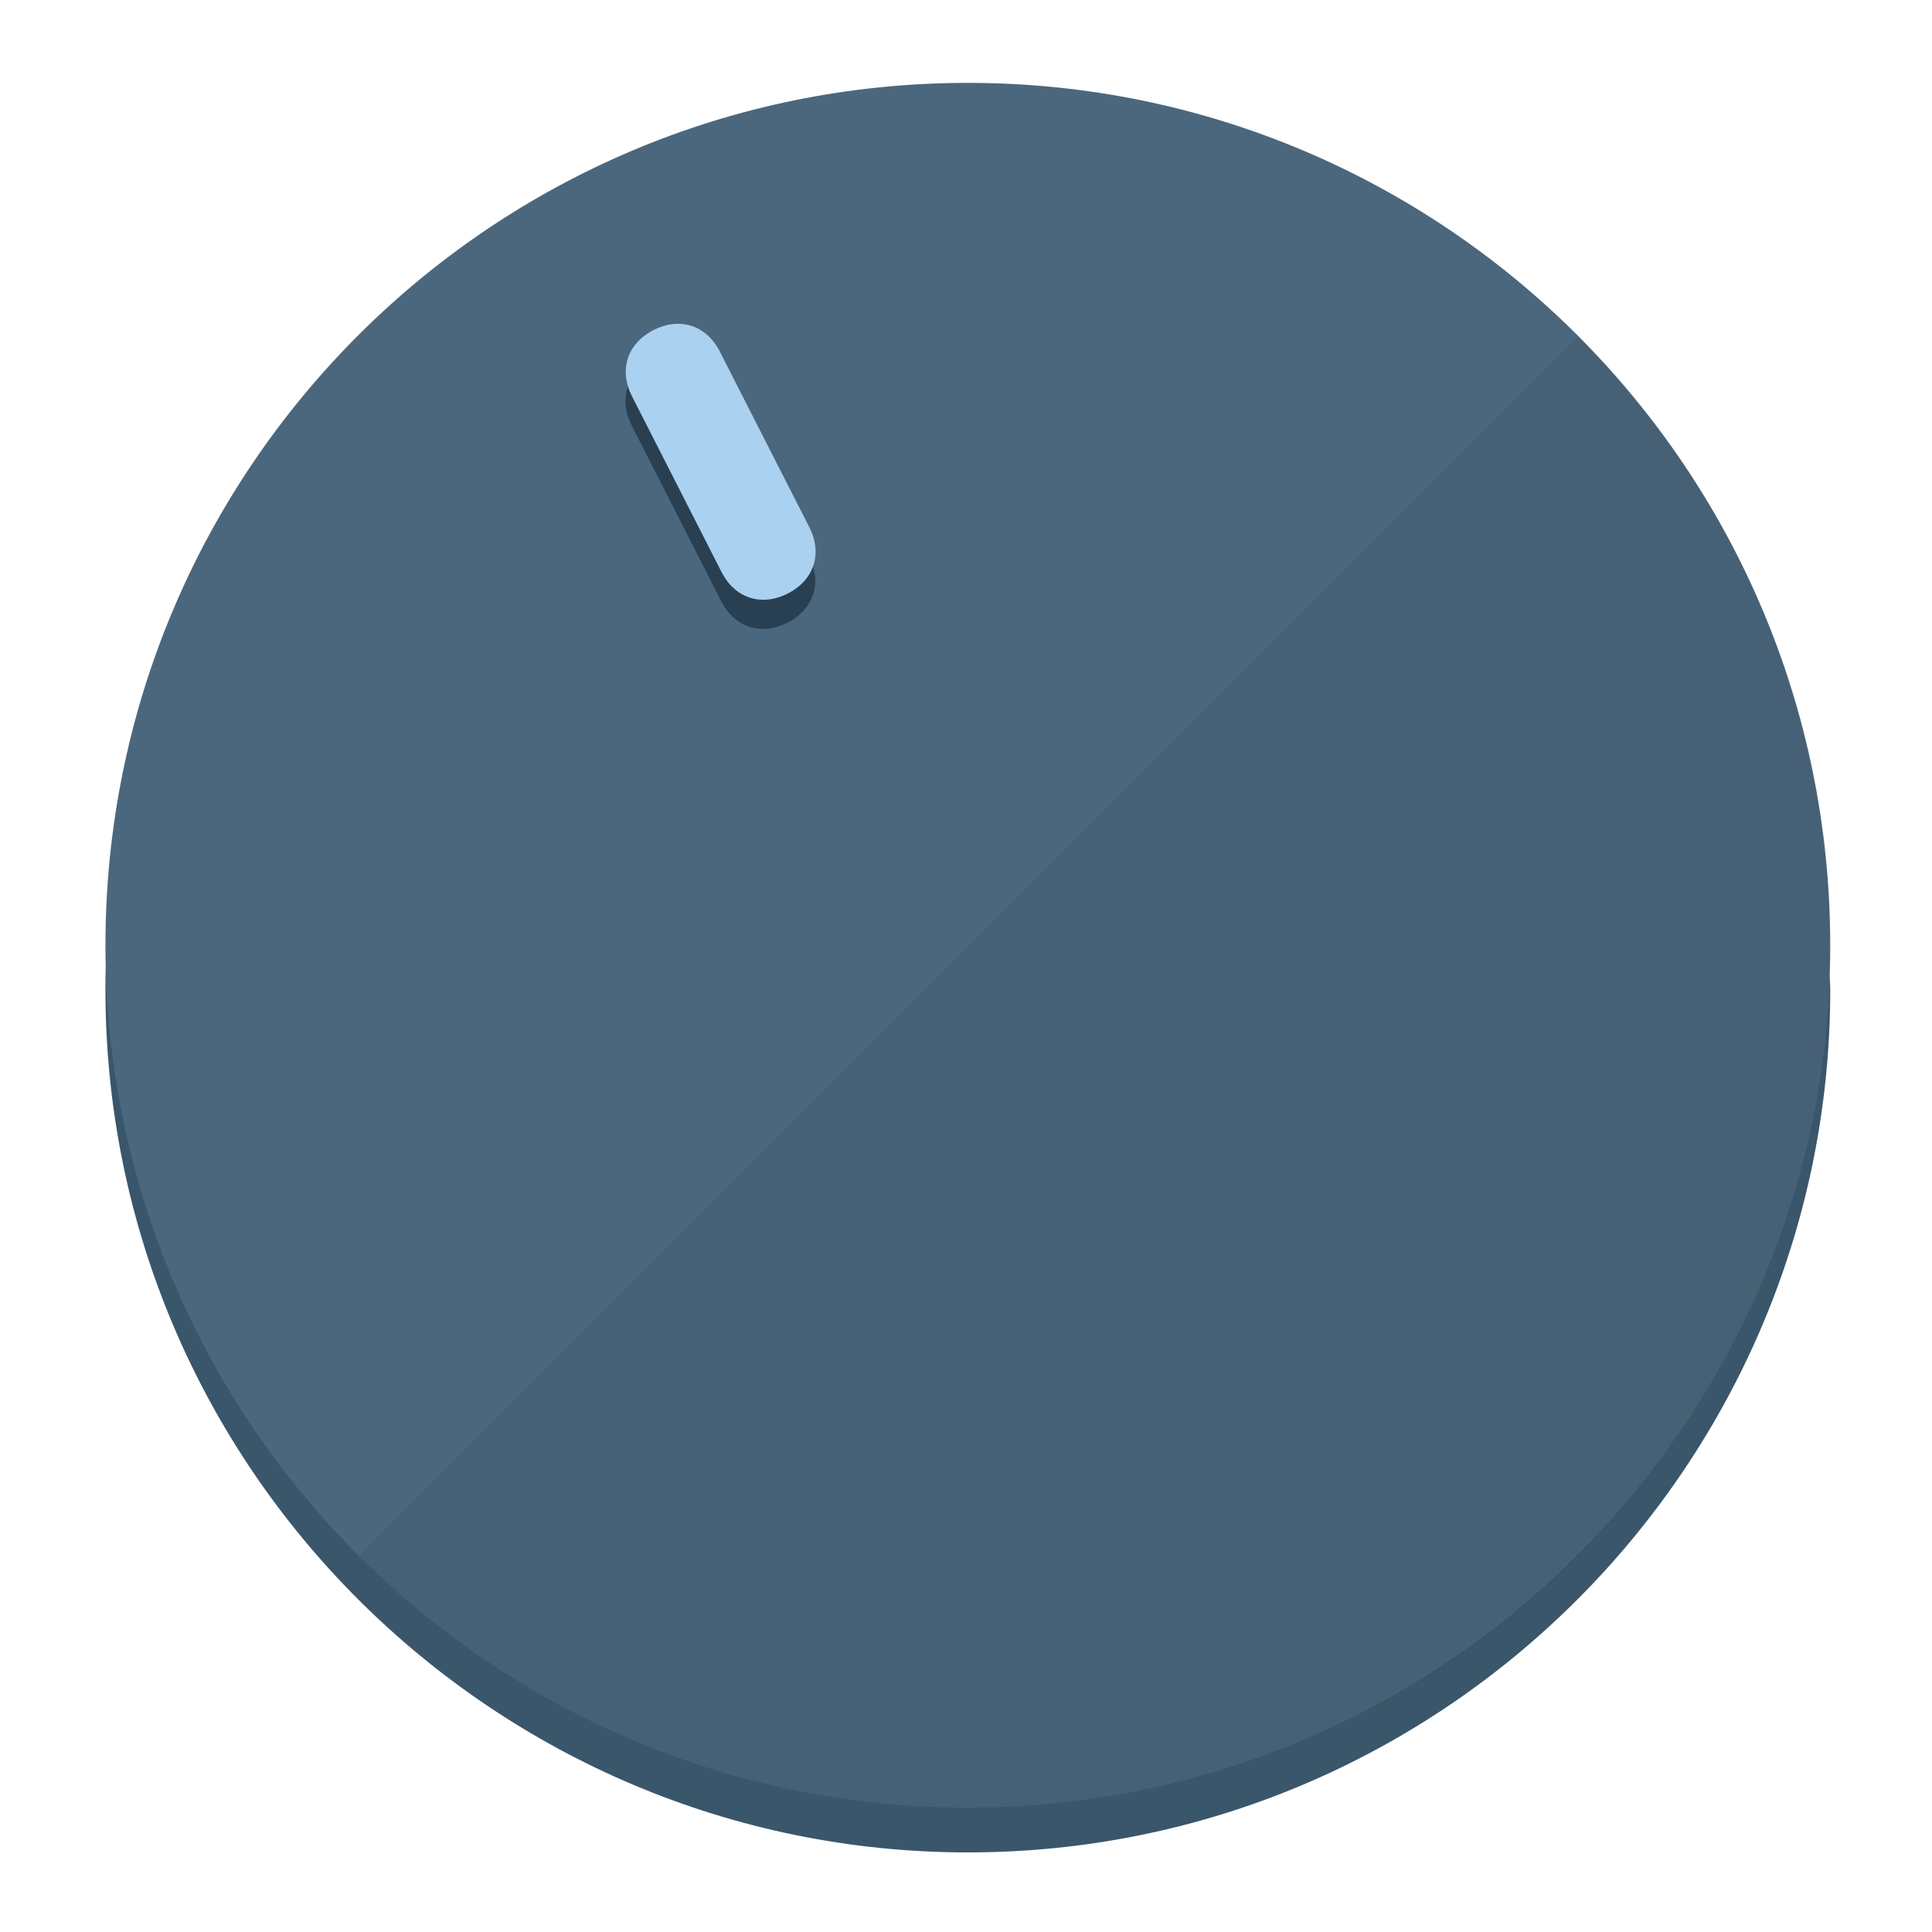
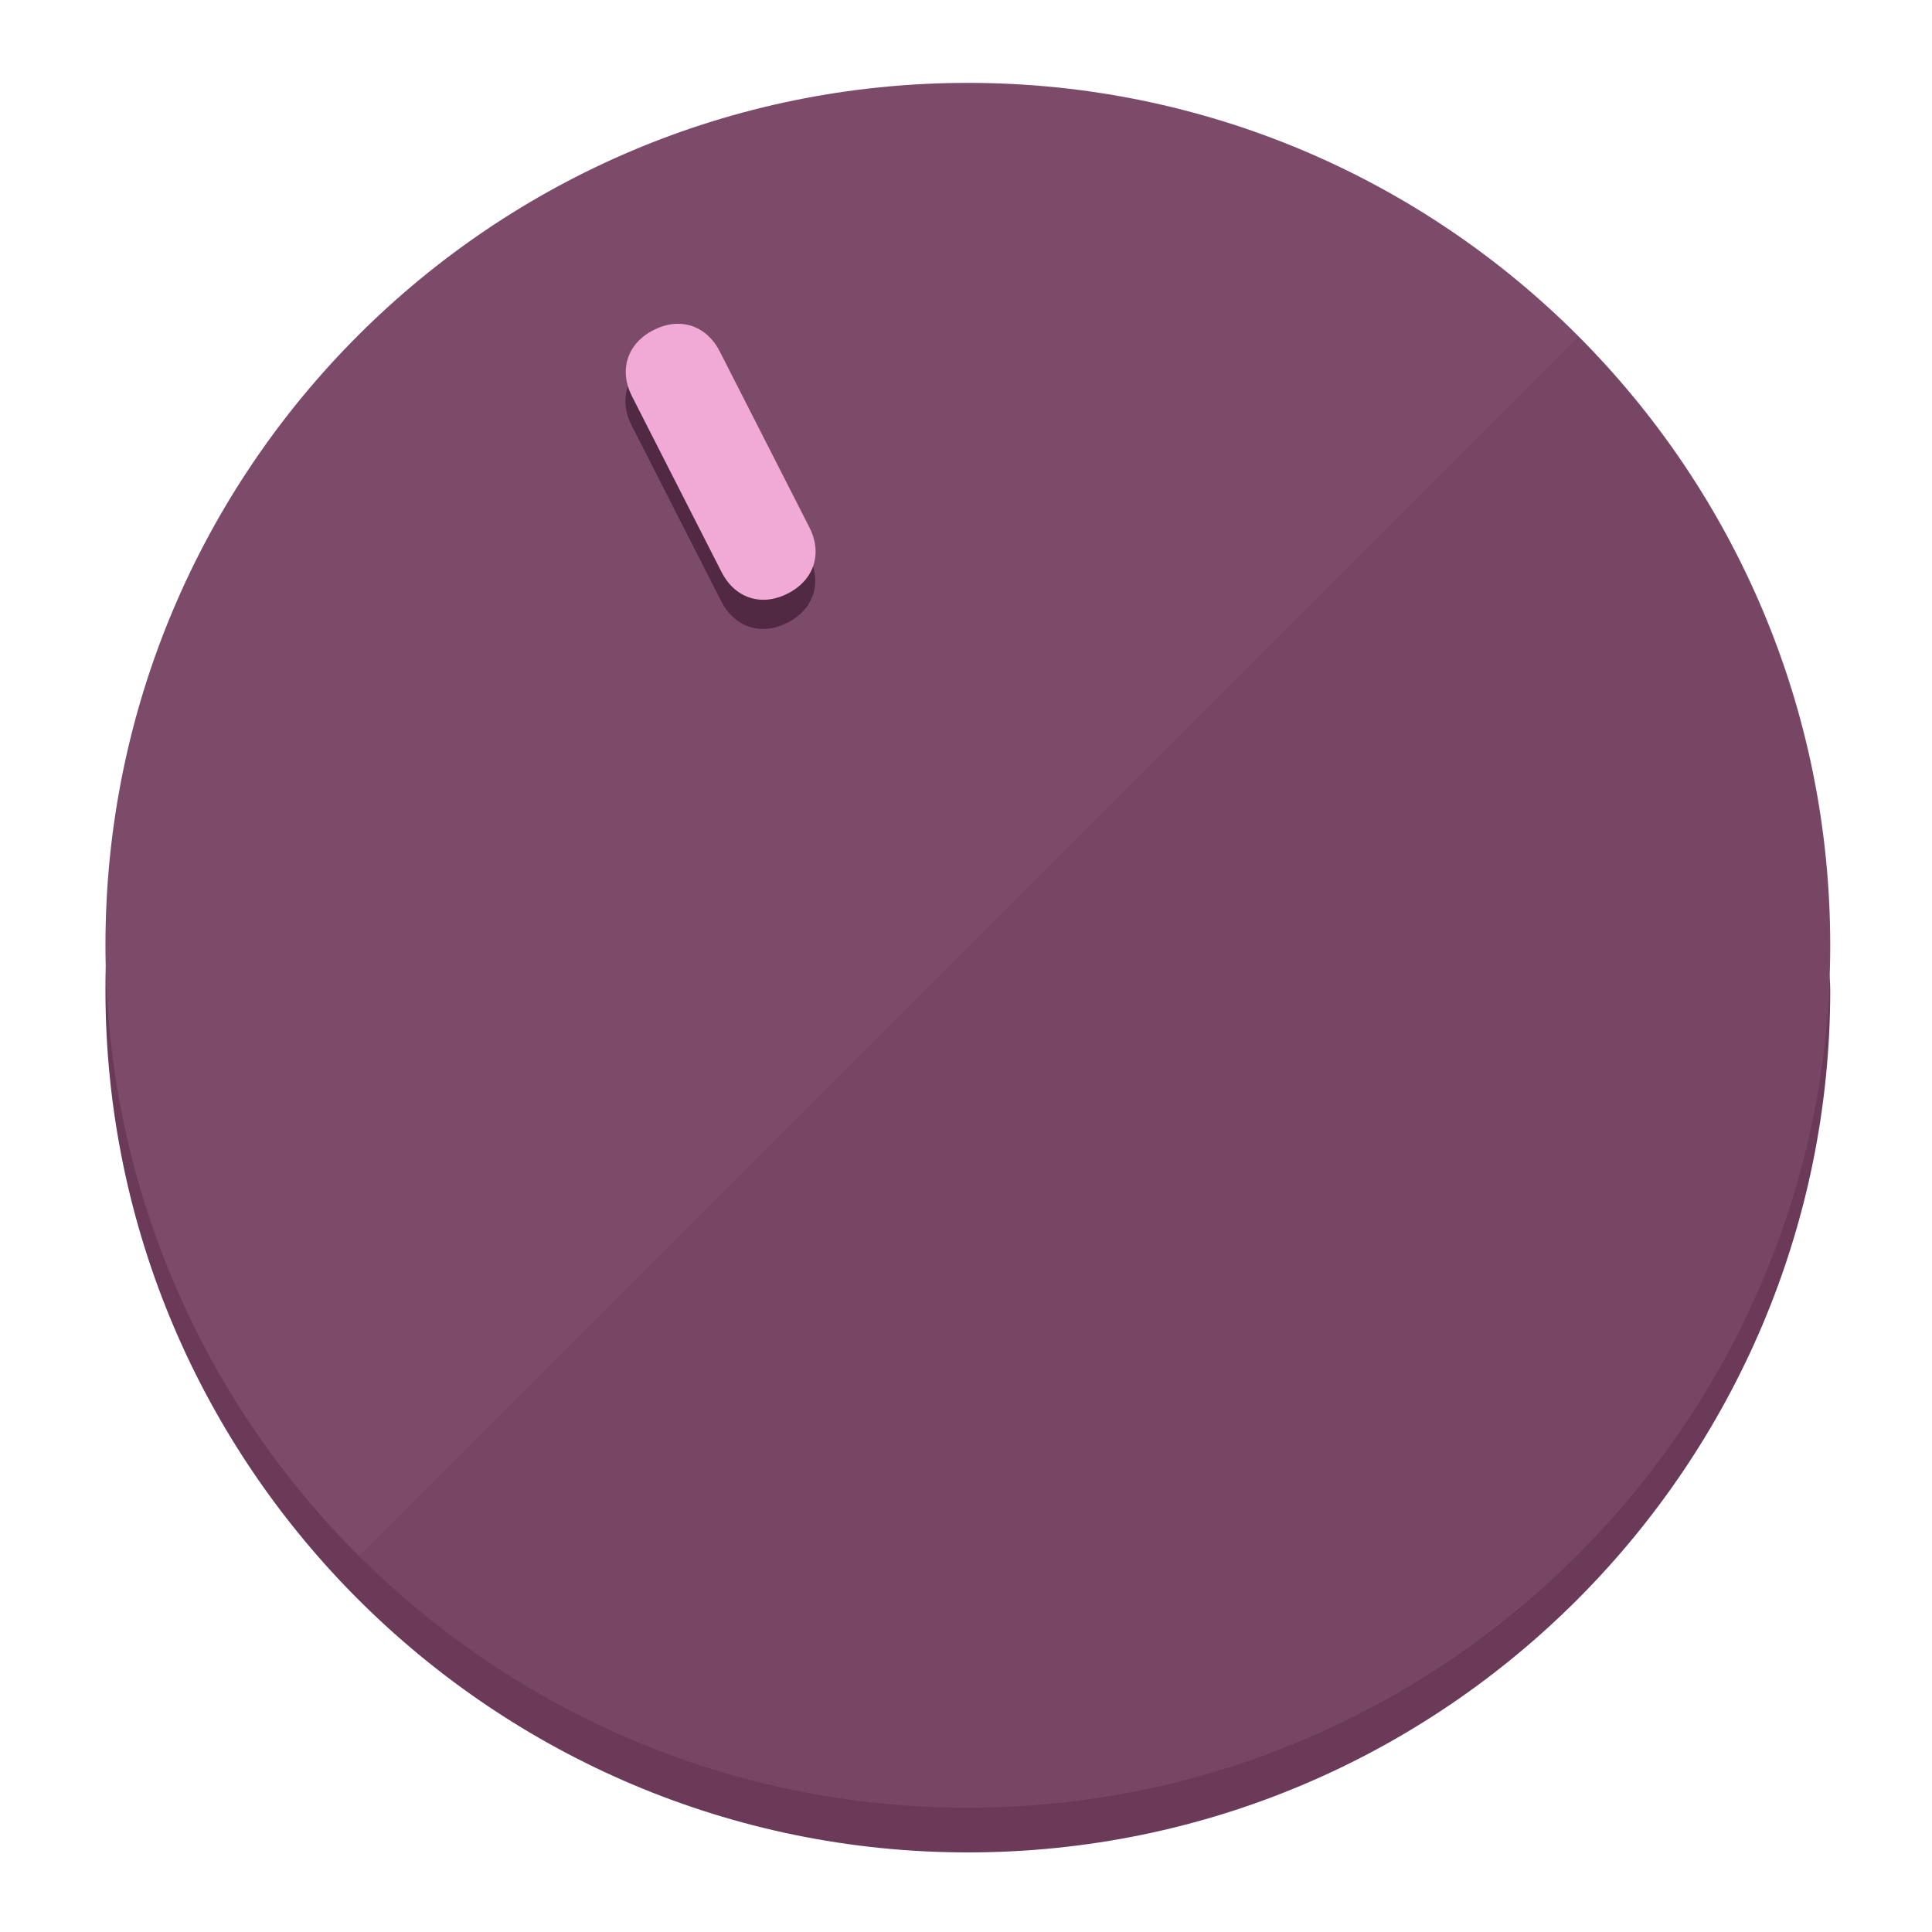
<svg xmlns="http://www.w3.org/2000/svg" height="120px" width="120px" version="1.1" id="Layer_1" viewBox="0 0 496.8 496.8" xml:space="preserve">
  <defs id="defs23" />
  <g id="g3158">
-     <path style="display:inline;fill:#3A566B;fill-opacity:1;stroke-width:1.584" d="m 248.875,445.92 c 116.582,0 212.89,-91.238 220.493,-205.286 0,5.069 1.267,8.87 1.267,13.939 0,121.651 -98.842,221.76 -221.76,221.76 -121.651,0 -221.76,-98.842 -221.76,-221.76 0,-5.069 0,-8.87 1.267,-13.939 7.603,114.048 103.91,205.286 220.493,205.286 z" id="path8" />
-     <circle style="display:inline;fill:#4B677D;fill-opacity:1;stroke-width:1.584" cx="248.875" cy="243.071" r="221.76" id="circle12" />
-     <path style="display:inline;fill:#294052;fill-opacity:0.154;stroke-width:1.587" d="m 405.744,86.606 c 86.308,86.308 86.308,227.193 0,313.5 -86.308,86.308 -227.193,86.308 -313.5,0" id="path14" />
+     <path style="display:inline;fill:#6B3A58;fill-opacity:1;stroke-width:1.584" d="m 248.875,445.92 c 116.582,0 212.89,-91.238 220.493,-205.286 0,5.069 1.267,8.87 1.267,13.939 0,121.651 -98.842,221.76 -221.76,221.76 -121.651,0 -221.76,-98.842 -221.76,-221.76 0,-5.069 0,-8.87 1.267,-13.939 7.603,114.048 103.91,205.286 220.493,205.286 z" id="path8" />
+     <circle style="display:inline;fill:#7D4B6A;fill-opacity:1;stroke-width:1.584" cx="248.875" cy="243.071" r="221.76" id="circle12" />
+     <path style="display:inline;fill:#522942;fill-opacity:0.154;stroke-width:1.587" d="m 405.744,86.606 c 86.308,86.308 86.308,227.193 0,313.5 -86.308,86.308 -227.193,86.308 -313.5,0" id="path14" />
  </g>
  <g id="g3198">
    <circle style="display:none;fill:#000000;fill-opacity:0;stroke-width:1.584" cx="110.802" cy="329.835" r="221.76" id="circle12-3" transform="rotate(-27)" />
-     <path style="display:inline;fill:#294052;fill-opacity:1;stroke-width:1.584" d="m 208.027,143.077 c 3.452,6.774 1.237,13.592 -5.538,17.044 v 0 c -6.775,3.452 -13.592,1.237 -17.044,-5.538 l -23.012,-45.163 c -3.452,-6.775 -1.237,-13.592 5.538,-17.044 v 0 c 6.774,-3.452 13.592,-1.237 17.044,5.538 z" id="path3789" />
-     <path style="display:inline;fill:#AAD1F0;stroke-width:1.584" d="m 208.113,135.571 c 3.452,6.775 1.237,13.592 -5.538,17.044 v 0 c -6.774,3.452 -13.592,1.237 -17.044,-5.538 l -23.012,-45.163 c -3.452,-6.775 -1.237,-13.592 5.538,-17.044 v 0 c 6.775,-3.452 13.592,-1.237 17.044,5.538 z" id="path915" />
+     <path style="display:inline;fill:#522942;fill-opacity:1;stroke-width:1.584" d="m 208.027,143.077 c 3.452,6.774 1.237,13.592 -5.538,17.044 v 0 c -6.775,3.452 -13.592,1.237 -17.044,-5.538 l -23.012,-45.163 c -3.452,-6.775 -1.237,-13.592 5.538,-17.044 v 0 c 6.774,-3.452 13.592,-1.237 17.044,5.538 z" id="path3789" />
+     <path style="display:inline;fill:#F0AAD5;stroke-width:1.584" d="m 208.113,135.571 c 3.452,6.775 1.237,13.592 -5.538,17.044 v 0 c -6.774,3.452 -13.592,1.237 -17.044,-5.538 l -23.012,-45.163 c -3.452,-6.775 -1.237,-13.592 5.538,-17.044 v 0 c 6.775,-3.452 13.592,-1.237 17.044,5.538 z" id="path915" />
  </g>
</svg>
